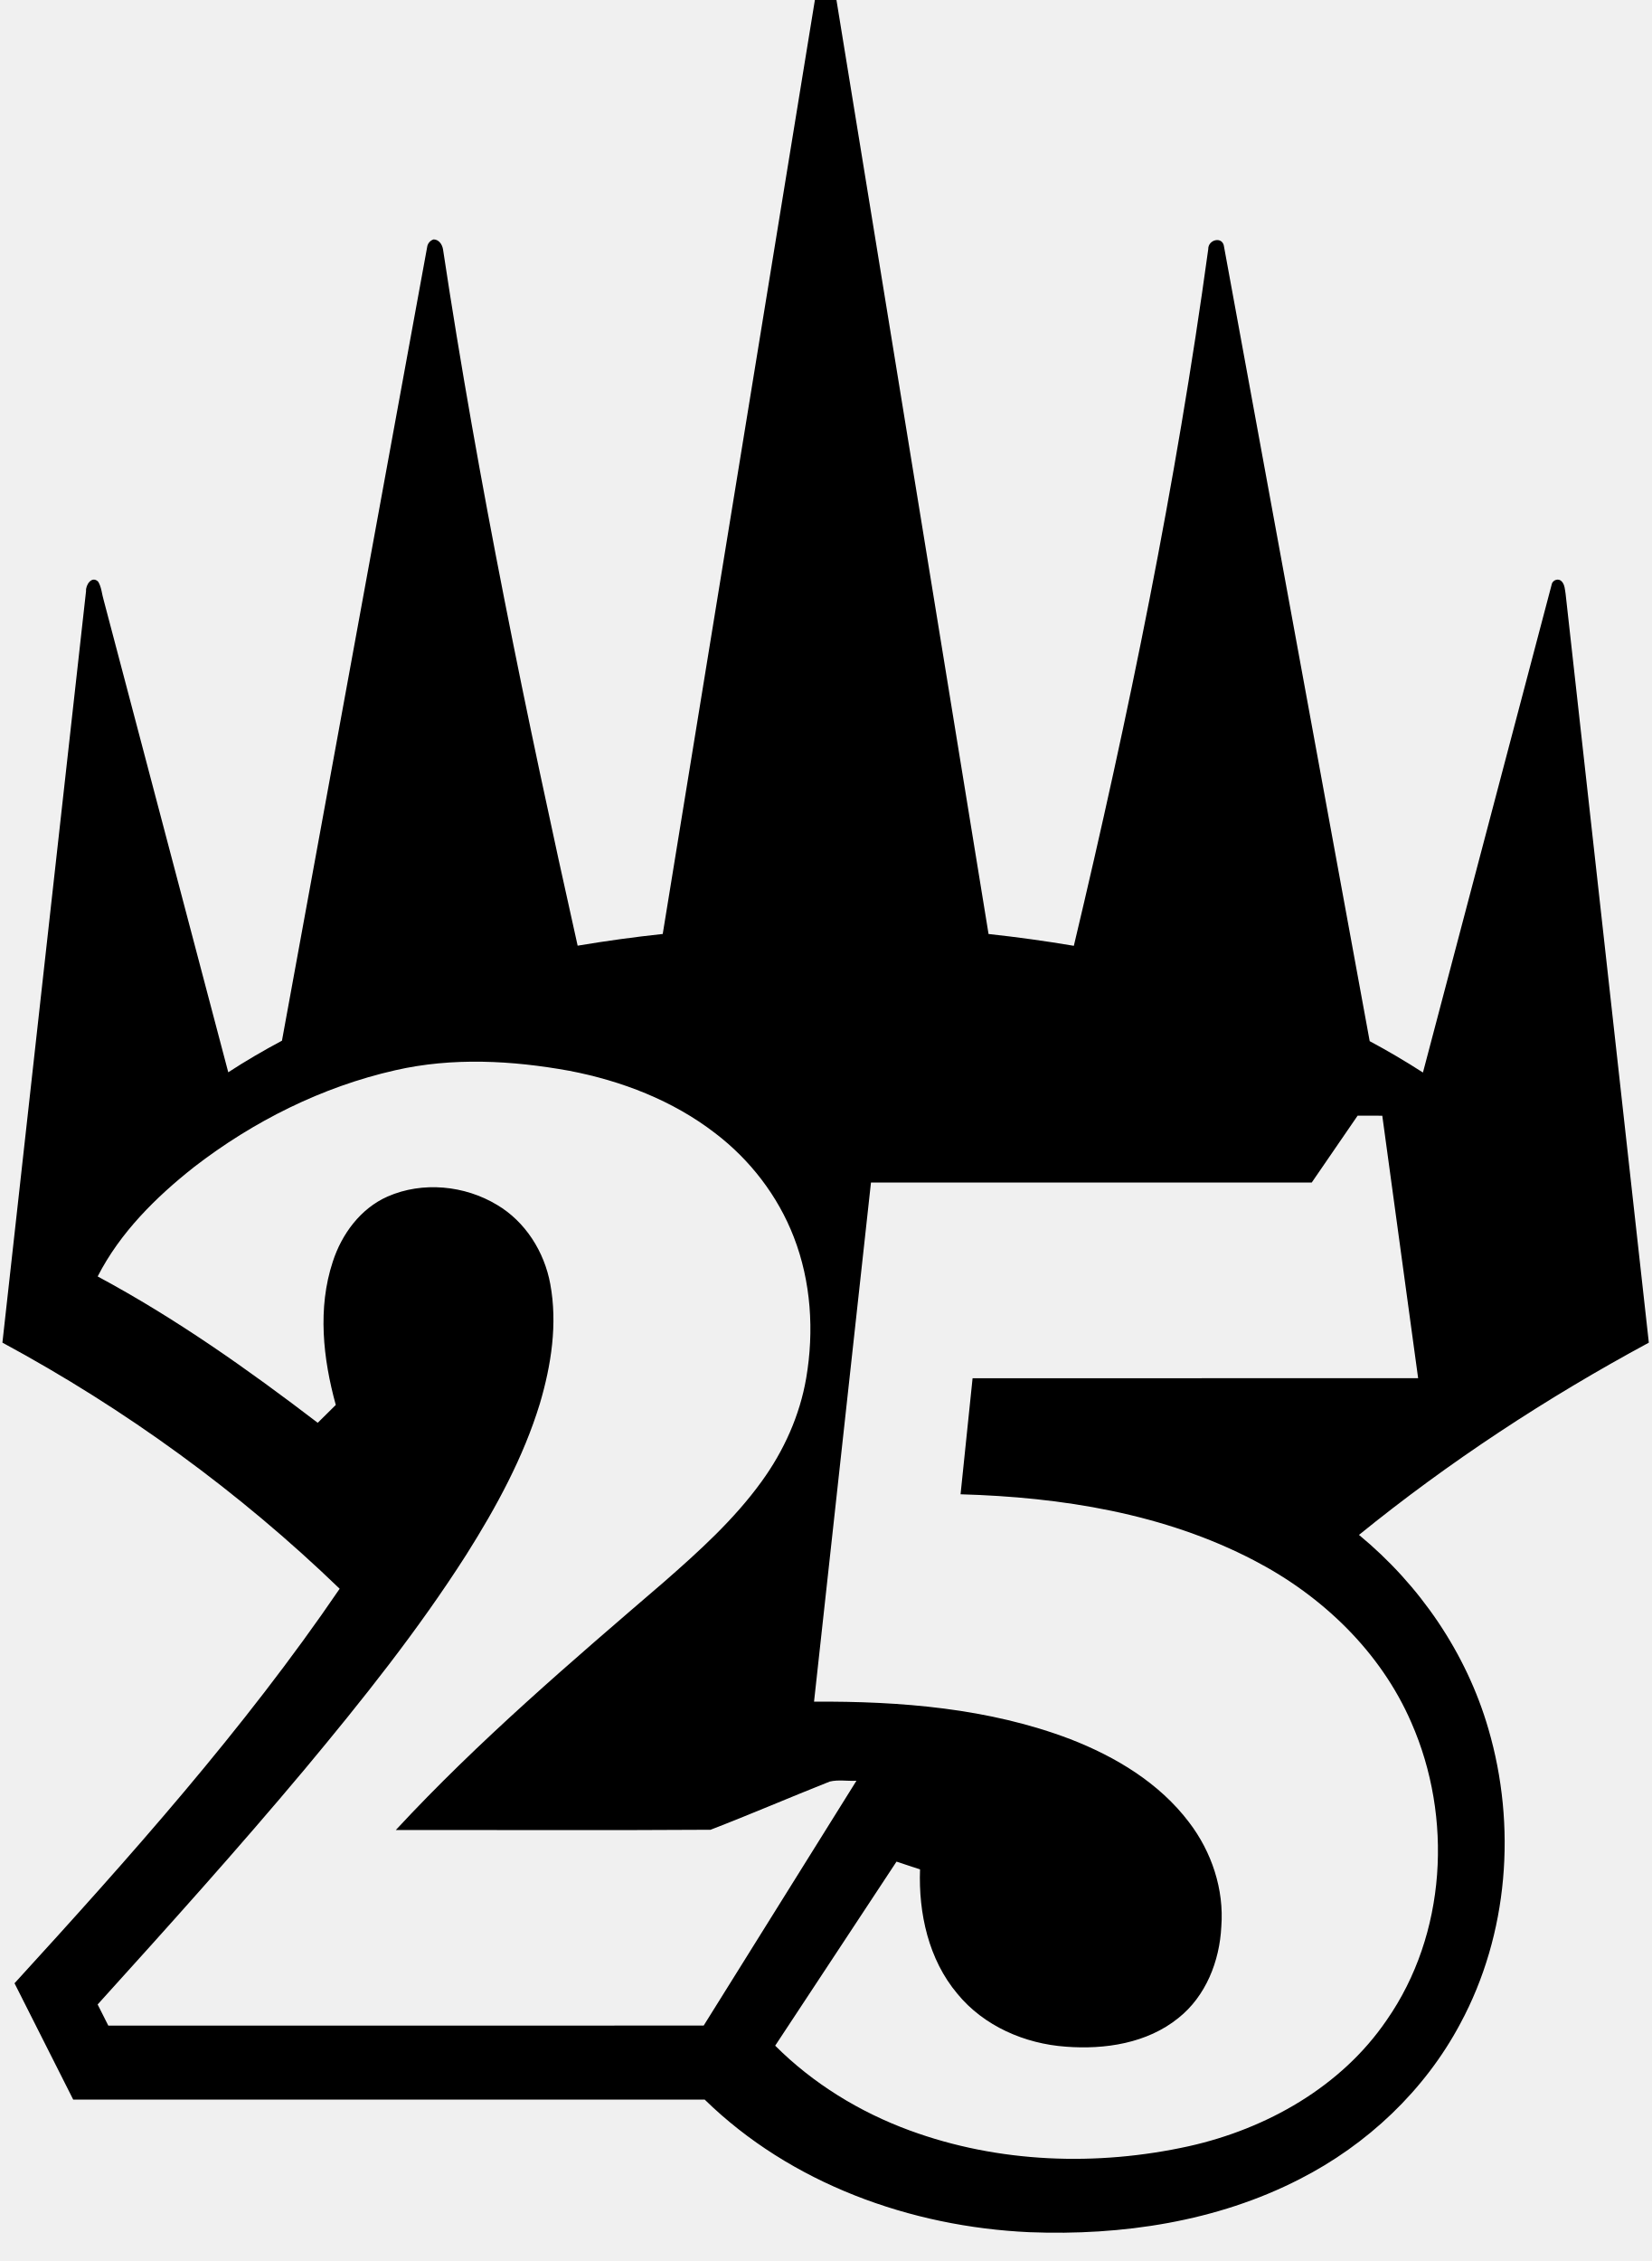
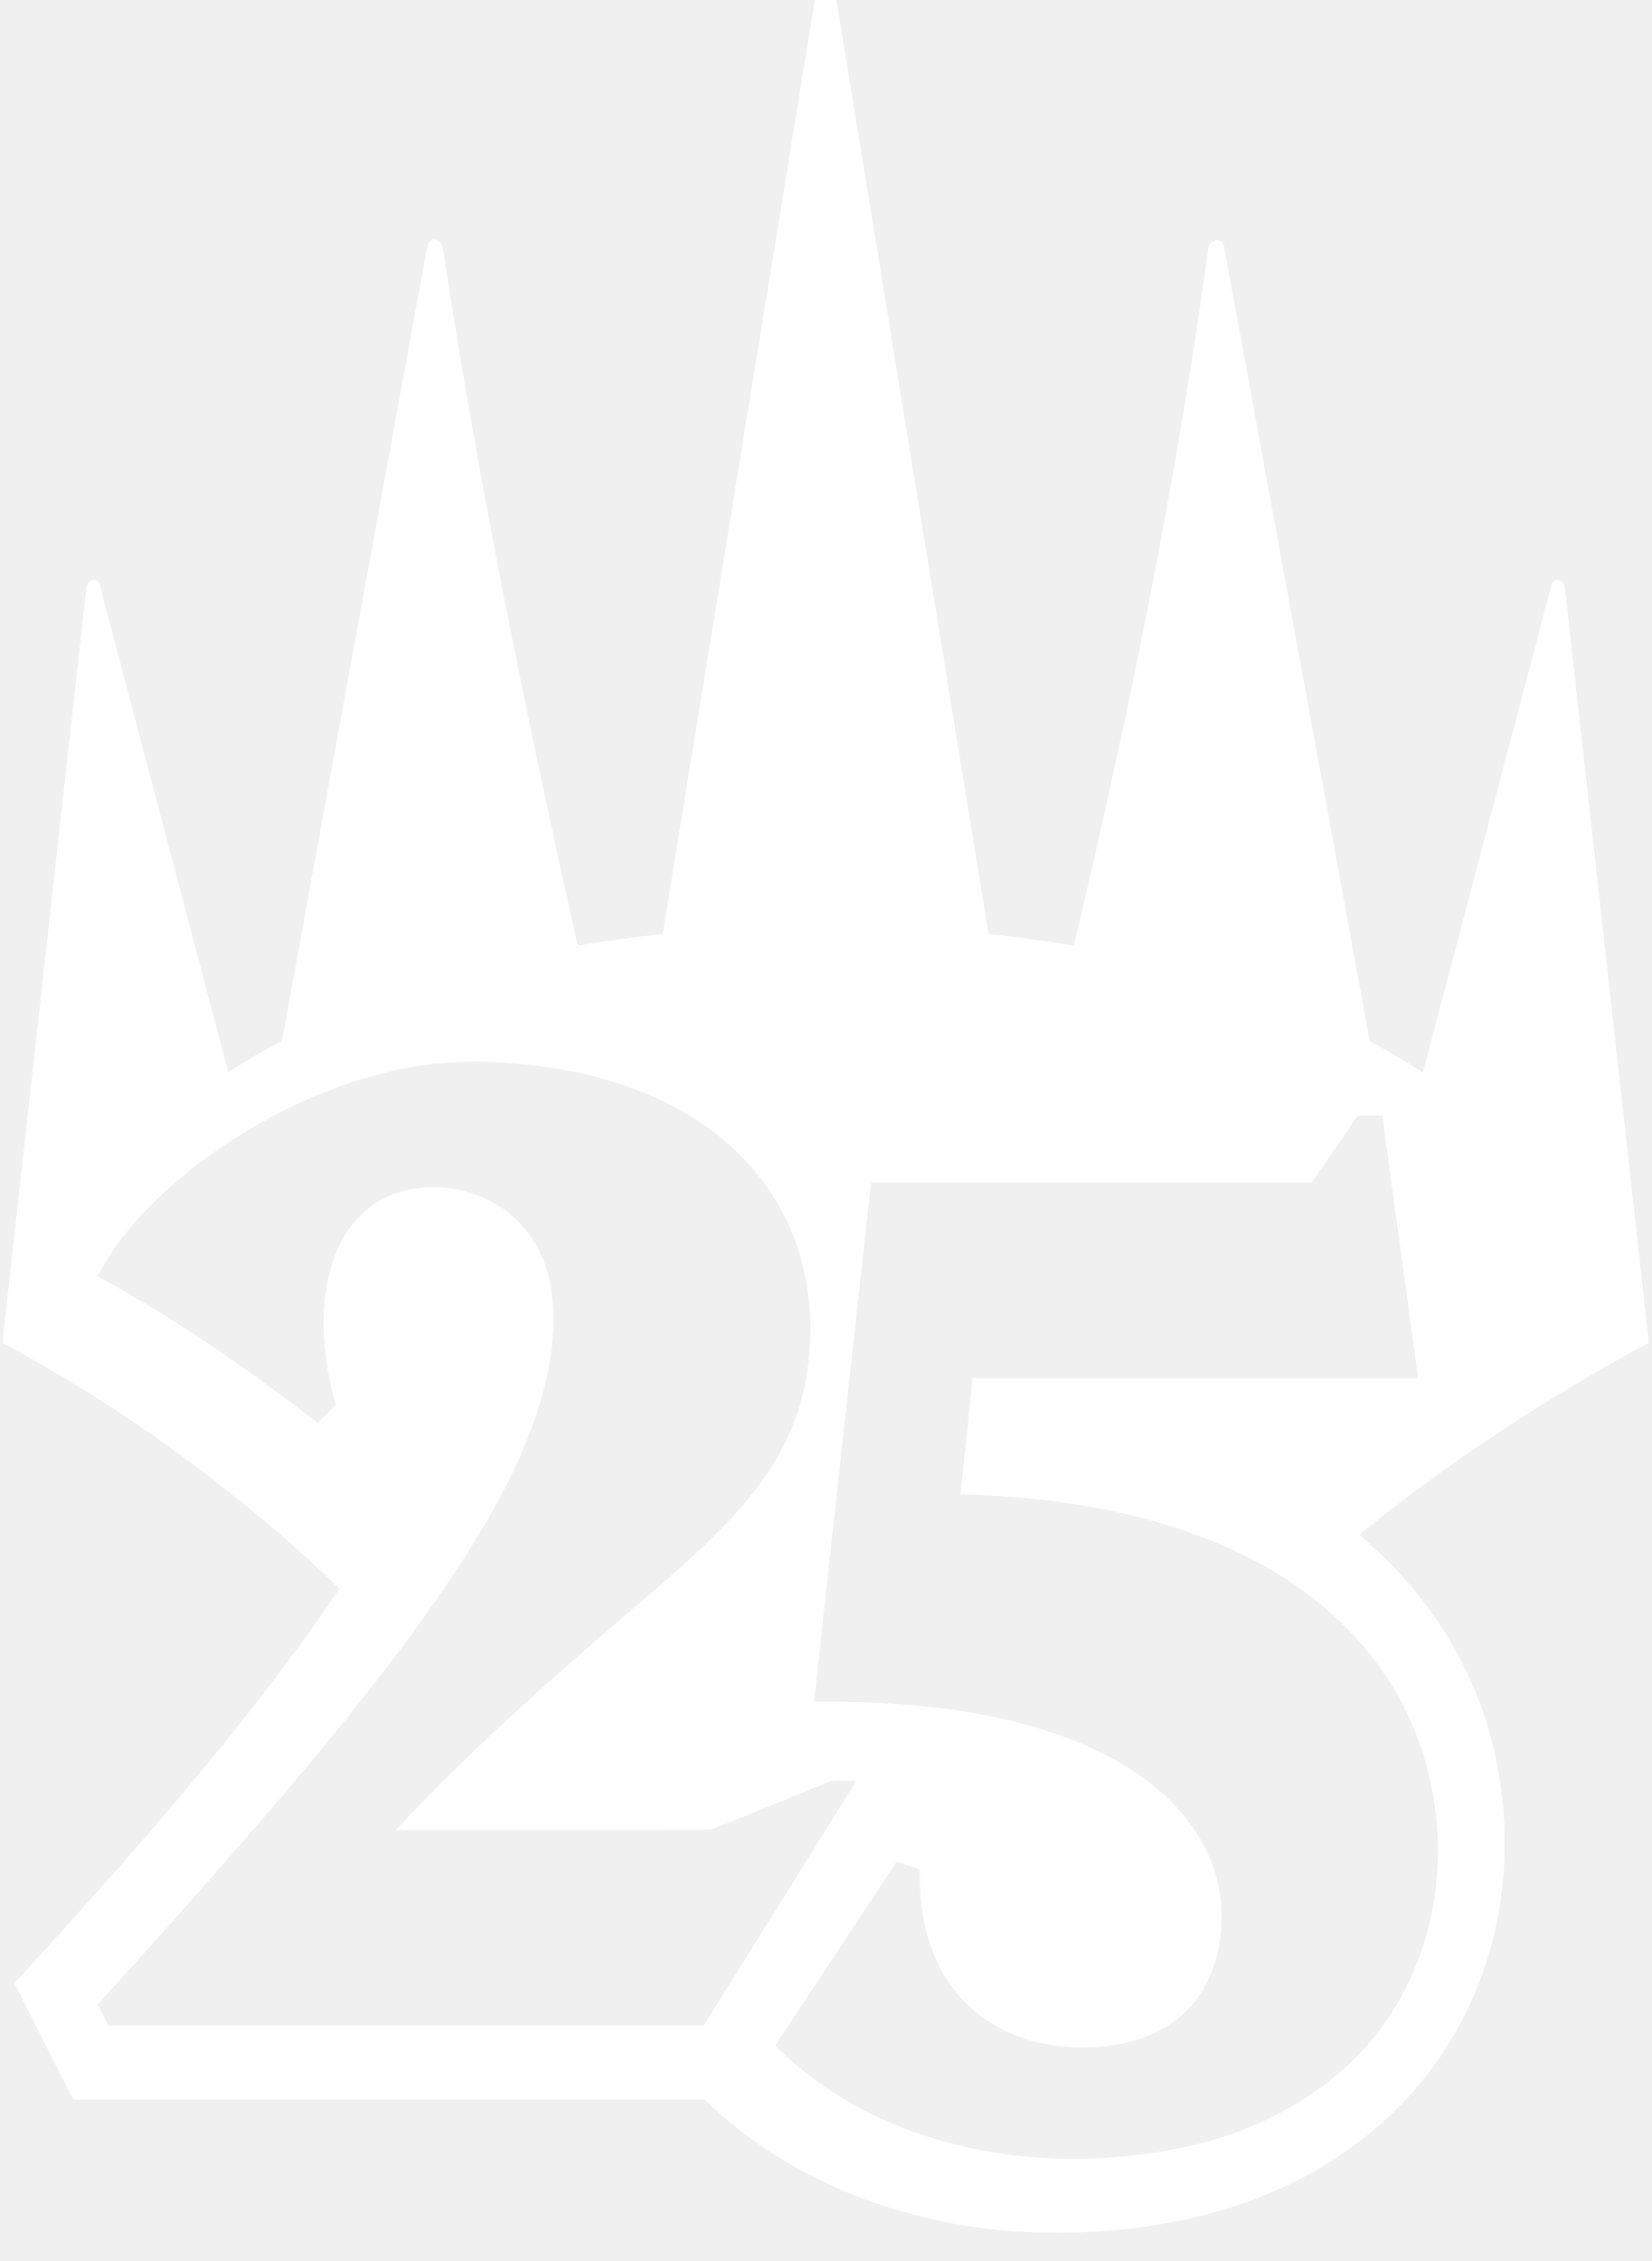
<svg xmlns="http://www.w3.org/2000/svg" viewBox="0 0 748 1024">
-   <path d="M370.62-9.118c.238-1.704 1.386-3.706 3.35-3.682 2.38-.046 3.35 2.57 3.588 4.534 23.378 143.756 46.828 287.514 70.244 431.27a662.79 662.79 0 0 1 38.638 5.35c24.812-104.206 46.332-209.314 60.88-315.484-.118-4.464 6.678-6.074 7.174-1.018 22.018 119.89 43.966 239.794 65.96 359.686a342.16 342.16 0 0 1 24.126 14.206c19.472-73.844 38.992-147.7 58.454-221.542.768-1.706 3.078-2.356 4.438-.852 1.374 1.514 1.41 3.668 1.728 5.586 12.514 113.05 25.204 226.088 37.704 339.15-46.274 24.964-90.452 53.932-131.304 87.066 27.558 22.716 48.642 53.458 58.62 87.846 12.856 43.894 9.104 93.02-12.726 133.494-16.134 30.316-42.224 54.878-72.754 70.422-37.548 19.272-80.554 25.676-122.4 24.042-53.838-2.438-108.162-21.994-147.118-60.052H33.164a72027.05 72027.05 0 0 0-26.586-52.69C58.64 841.216 110.31 783.448 153.862 719.536c-45.504-43.918-97.128-81.43-152.766-111.462 12.584-113.464 25.25-226.916 37.88-340.368-.236-2.794 2.628-7.092 5.482-4.286 1.562 2.498 1.656 5.6 2.51 8.382 18.81 71.274 37.632 142.548 56.43 213.834 7.884-5.136 16.016-9.884 24.326-14.312 21.958-119.796 43.822-239.616 65.77-359.426a4.22 4.22 0 0 1 2.912-3.468c2.402.024 3.882 2.25 4.262 4.392 15.992 105.934 37.632 210.946 60.998 315.474a656.317 656.317 0 0 1 38.544-5.304c23.474-144.04 46.912-288.082 70.41-432.11zM179.052 484.714c-33.158 7.504-64.278 23.094-91.138 43.822-17.33 13.684-33.524 29.712-43.67 49.564 35.23 18.906 67.972 42.036 99.686 66.28a677.902 677.902 0 0 0 8.18-8.086c-5.79-20.976-8.31-43.834-1.374-64.846 4.048-12.536 12.584-24.15 24.87-29.558 15.816-6.926 34.886-5.056 49.578 3.81 12.842 7.612 21.402 21.25 24.076 35.798 3.362 18.076.45 36.744-4.71 54.192-7.434 24.35-19.734 46.89-33.264 68.34-21.84 34.234-47.22 66.03-73.192 97.186-30.412 36.294-62.09 71.5-93.862 106.598 1.598 3.196 3.208 6.38 4.83 9.578 89.896.01 179.802.01 269.698-.012 23.06-36.97 46.142-73.916 69.202-110.884-4.024.224-8.168-.58-12.098.366-18.04 7.15-35.892 14.858-53.992 21.83-47.516.32-95.068.058-142.584.13 37.514-40.474 79.584-76.342 121.372-112.256 15.968-13.97 31.878-28.34 44.356-45.622 10.074-13.874 17.294-29.914 20.194-46.854 3.622-21.272 2.214-43.646-5.634-63.852-7.186-18.61-19.804-34.992-35.656-47.056-19.164-14.772-42.318-23.662-65.946-28.208-25.972-4.712-53.022-6.192-78.922-.26zm415.158 50.842c-66.564 0-133.114-.012-199.666 0-8.594 78.376-17.2 156.754-25.794 235.12 39.182-.226 79.194 2.924 116.104 16.986 20.55 7.968 40.342 19.864 53.79 37.668 10.228 13.376 15.91 30.376 14.596 47.256-.758 15.578-6.996 31.5-19.462 41.384-14.146 11.446-33.286 14.324-50.972 12.962-18.61-1.314-37.17-9.352-49.138-23.972-13.046-15.506-17.626-36.436-16.904-56.31-3.552-1.184-7.104-2.356-10.654-3.528a76809.347 76809.347 0 0 0-54.962 83.36c17.128 17.13 38.224 30.056 60.928 38.39 40.248 14.796 84.804 16.336 126.508 7.126 35.194-7.872 69.002-26.896 89.588-57.128 27.072-38.864 30.02-91.778 11.152-134.712-13.874-32.046-40.38-57.414-71.098-73.37-40.852-21.368-87.468-28.742-133.102-30.032 1.81-17.52 3.634-35.04 5.446-52.56 67.272-.012 134.558 0 201.83-.012-5.408-39.632-10.806-79.264-16.24-118.886-3.73-.01-7.458-.01-11.176-.01-6.936 10.084-13.838 20.182-20.774 30.268z" />
+   <path fill="white" d="M370.62-9.118c.238-1.704 1.386-3.706 3.35-3.682 2.38-.046 3.35 2.57 3.588 4.534 23.378 143.756 46.828 287.514 70.244 431.27a662.79 662.79 0 0 1 38.638 5.35c24.812-104.206 46.332-209.314 60.88-315.484-.118-4.464 6.678-6.074 7.174-1.018 22.018 119.89 43.966 239.794 65.96 359.686a342.16 342.16 0 0 1 24.126 14.206c19.472-73.844 38.992-147.7 58.454-221.542.768-1.706 3.078-2.356 4.438-.852 1.374 1.514 1.41 3.668 1.728 5.586 12.514 113.05 25.204 226.088 37.704 339.15-46.274 24.964-90.452 53.932-131.304 87.066 27.558 22.716 48.642 53.458 58.62 87.846 12.856 43.894 9.104 93.02-12.726 133.494-16.134 30.316-42.224 54.878-72.754 70.422-37.548 19.272-80.554 25.676-122.4 24.042-53.838-2.438-108.162-21.994-147.118-60.052H33.164a72027.05 72027.05 0 0 0-26.586-52.69C58.64 841.216 110.31 783.448 153.862 719.536c-45.504-43.918-97.128-81.43-152.766-111.462 12.584-113.464 25.25-226.916 37.88-340.368-.236-2.794 2.628-7.092 5.482-4.286 1.562 2.498 1.656 5.6 2.51 8.382 18.81 71.274 37.632 142.548 56.43 213.834 7.884-5.136 16.016-9.884 24.326-14.312 21.958-119.796 43.822-239.616 65.77-359.426a4.22 4.22 0 0 1 2.912-3.468c2.402.024 3.882 2.25 4.262 4.392 15.992 105.934 37.632 210.946 60.998 315.474a656.317 656.317 0 0 1 38.544-5.304c23.474-144.04 46.912-288.082 70.41-432.11zM179.052 484.714c-33.158 7.504-64.278 23.094-91.138 43.822-17.33 13.684-33.524 29.712-43.67 49.564 35.23 18.906 67.972 42.036 99.686 66.28a677.902 677.902 0 0 0 8.18-8.086c-5.79-20.976-8.31-43.834-1.374-64.846 4.048-12.536 12.584-24.15 24.87-29.558 15.816-6.926 34.886-5.056 49.578 3.81 12.842 7.612 21.402 21.25 24.076 35.798 3.362 18.076.45 36.744-4.71 54.192-7.434 24.35-19.734 46.89-33.264 68.34-21.84 34.234-47.22 66.03-73.192 97.186-30.412 36.294-62.09 71.5-93.862 106.598 1.598 3.196 3.208 6.38 4.83 9.578 89.896.01 179.802.01 269.698-.012 23.06-36.97 46.142-73.916 69.202-110.884-4.024.224-8.168-.58-12.098.366-18.04 7.15-35.892 14.858-53.992 21.83-47.516.32-95.068.058-142.584.13 37.514-40.474 79.584-76.342 121.372-112.256 15.968-13.97 31.878-28.34 44.356-45.622 10.074-13.874 17.294-29.914 20.194-46.854 3.622-21.272 2.214-43.646-5.634-63.852-7.186-18.61-19.804-34.992-35.656-47.056-19.164-14.772-42.318-23.662-65.946-28.208-25.972-4.712-53.022-6.192-78.922-.26zm415.158 50.842c-66.564 0-133.114-.012-199.666 0-8.594 78.376-17.2 156.754-25.794 235.12 39.182-.226 79.194 2.924 116.104 16.986 20.55 7.968 40.342 19.864 53.79 37.668 10.228 13.376 15.91 30.376 14.596 47.256-.758 15.578-6.996 31.5-19.462 41.384-14.146 11.446-33.286 14.324-50.972 12.962-18.61-1.314-37.17-9.352-49.138-23.972-13.046-15.506-17.626-36.436-16.904-56.31-3.552-1.184-7.104-2.356-10.654-3.528a76809.347 76809.347 0 0 0-54.962 83.36c17.128 17.13 38.224 30.056 60.928 38.39 40.248 14.796 84.804 16.336 126.508 7.126 35.194-7.872 69.002-26.896 89.588-57.128 27.072-38.864 30.02-91.778 11.152-134.712-13.874-32.046-40.38-57.414-71.098-73.37-40.852-21.368-87.468-28.742-133.102-30.032 1.81-17.52 3.634-35.04 5.446-52.56 67.272-.012 134.558 0 201.83-.012-5.408-39.632-10.806-79.264-16.24-118.886-3.73-.01-7.458-.01-11.176-.01-6.936 10.084-13.838 20.182-20.774 30.268z" />
</svg>
